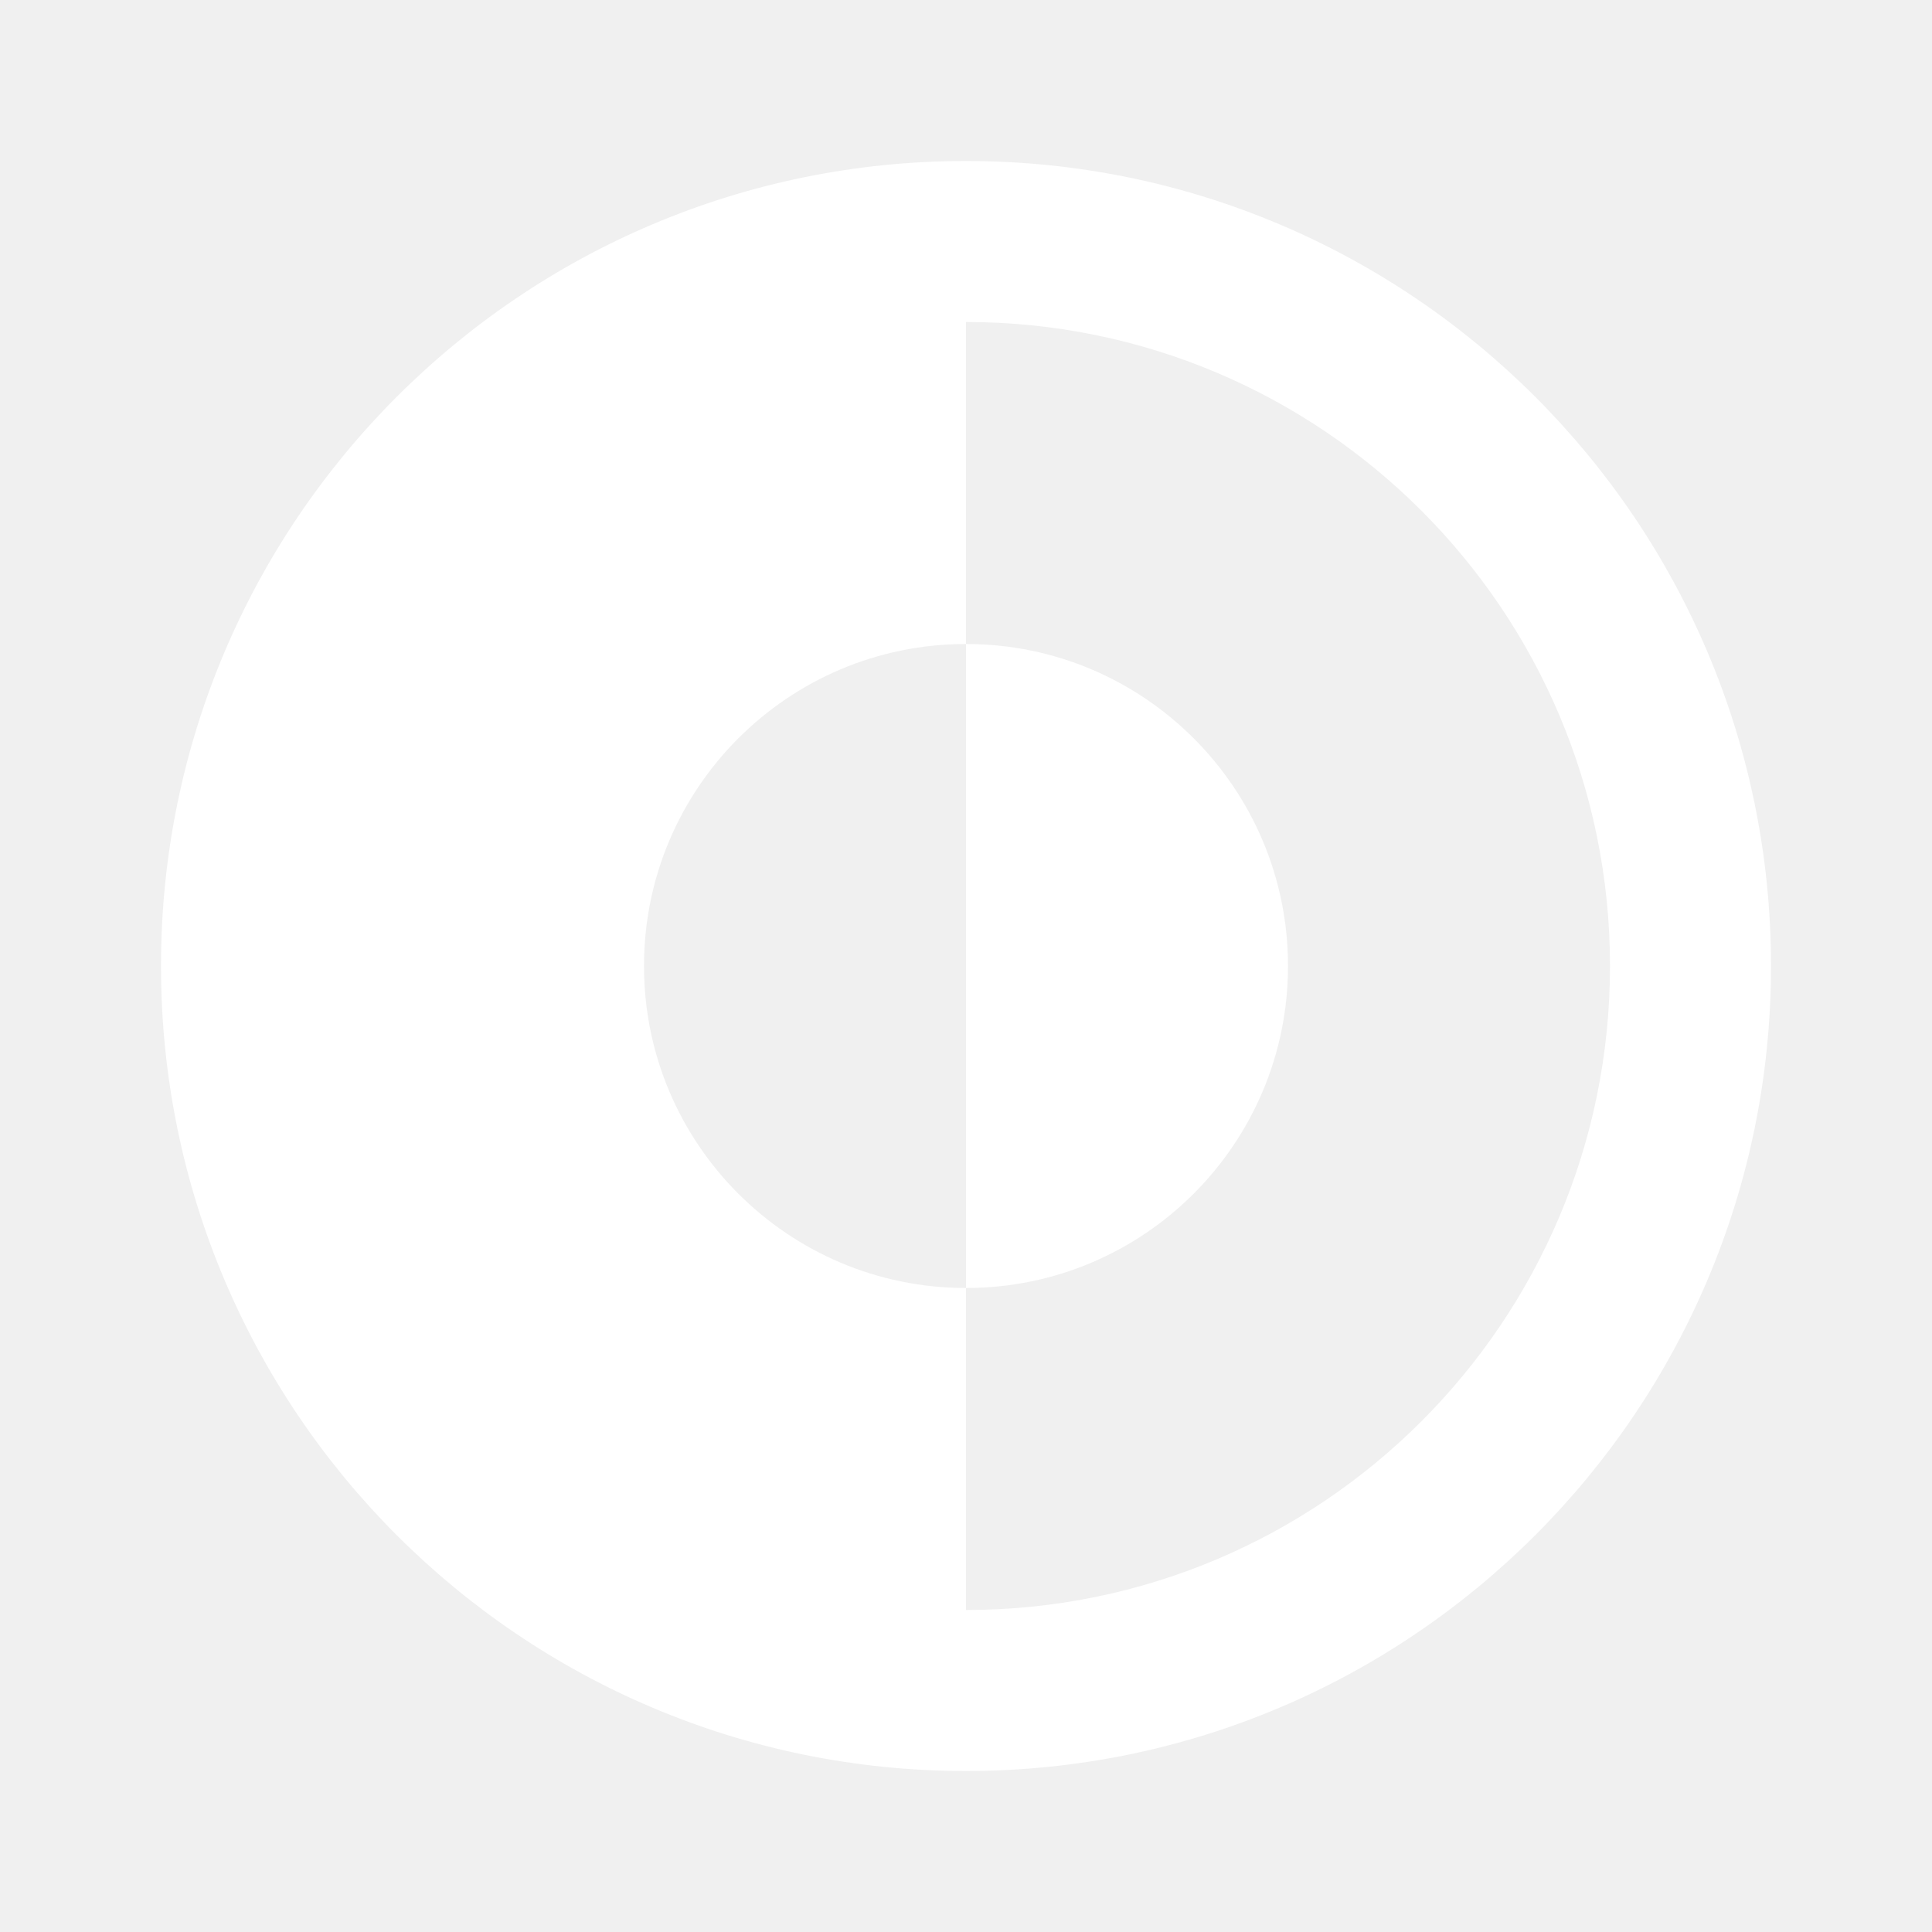
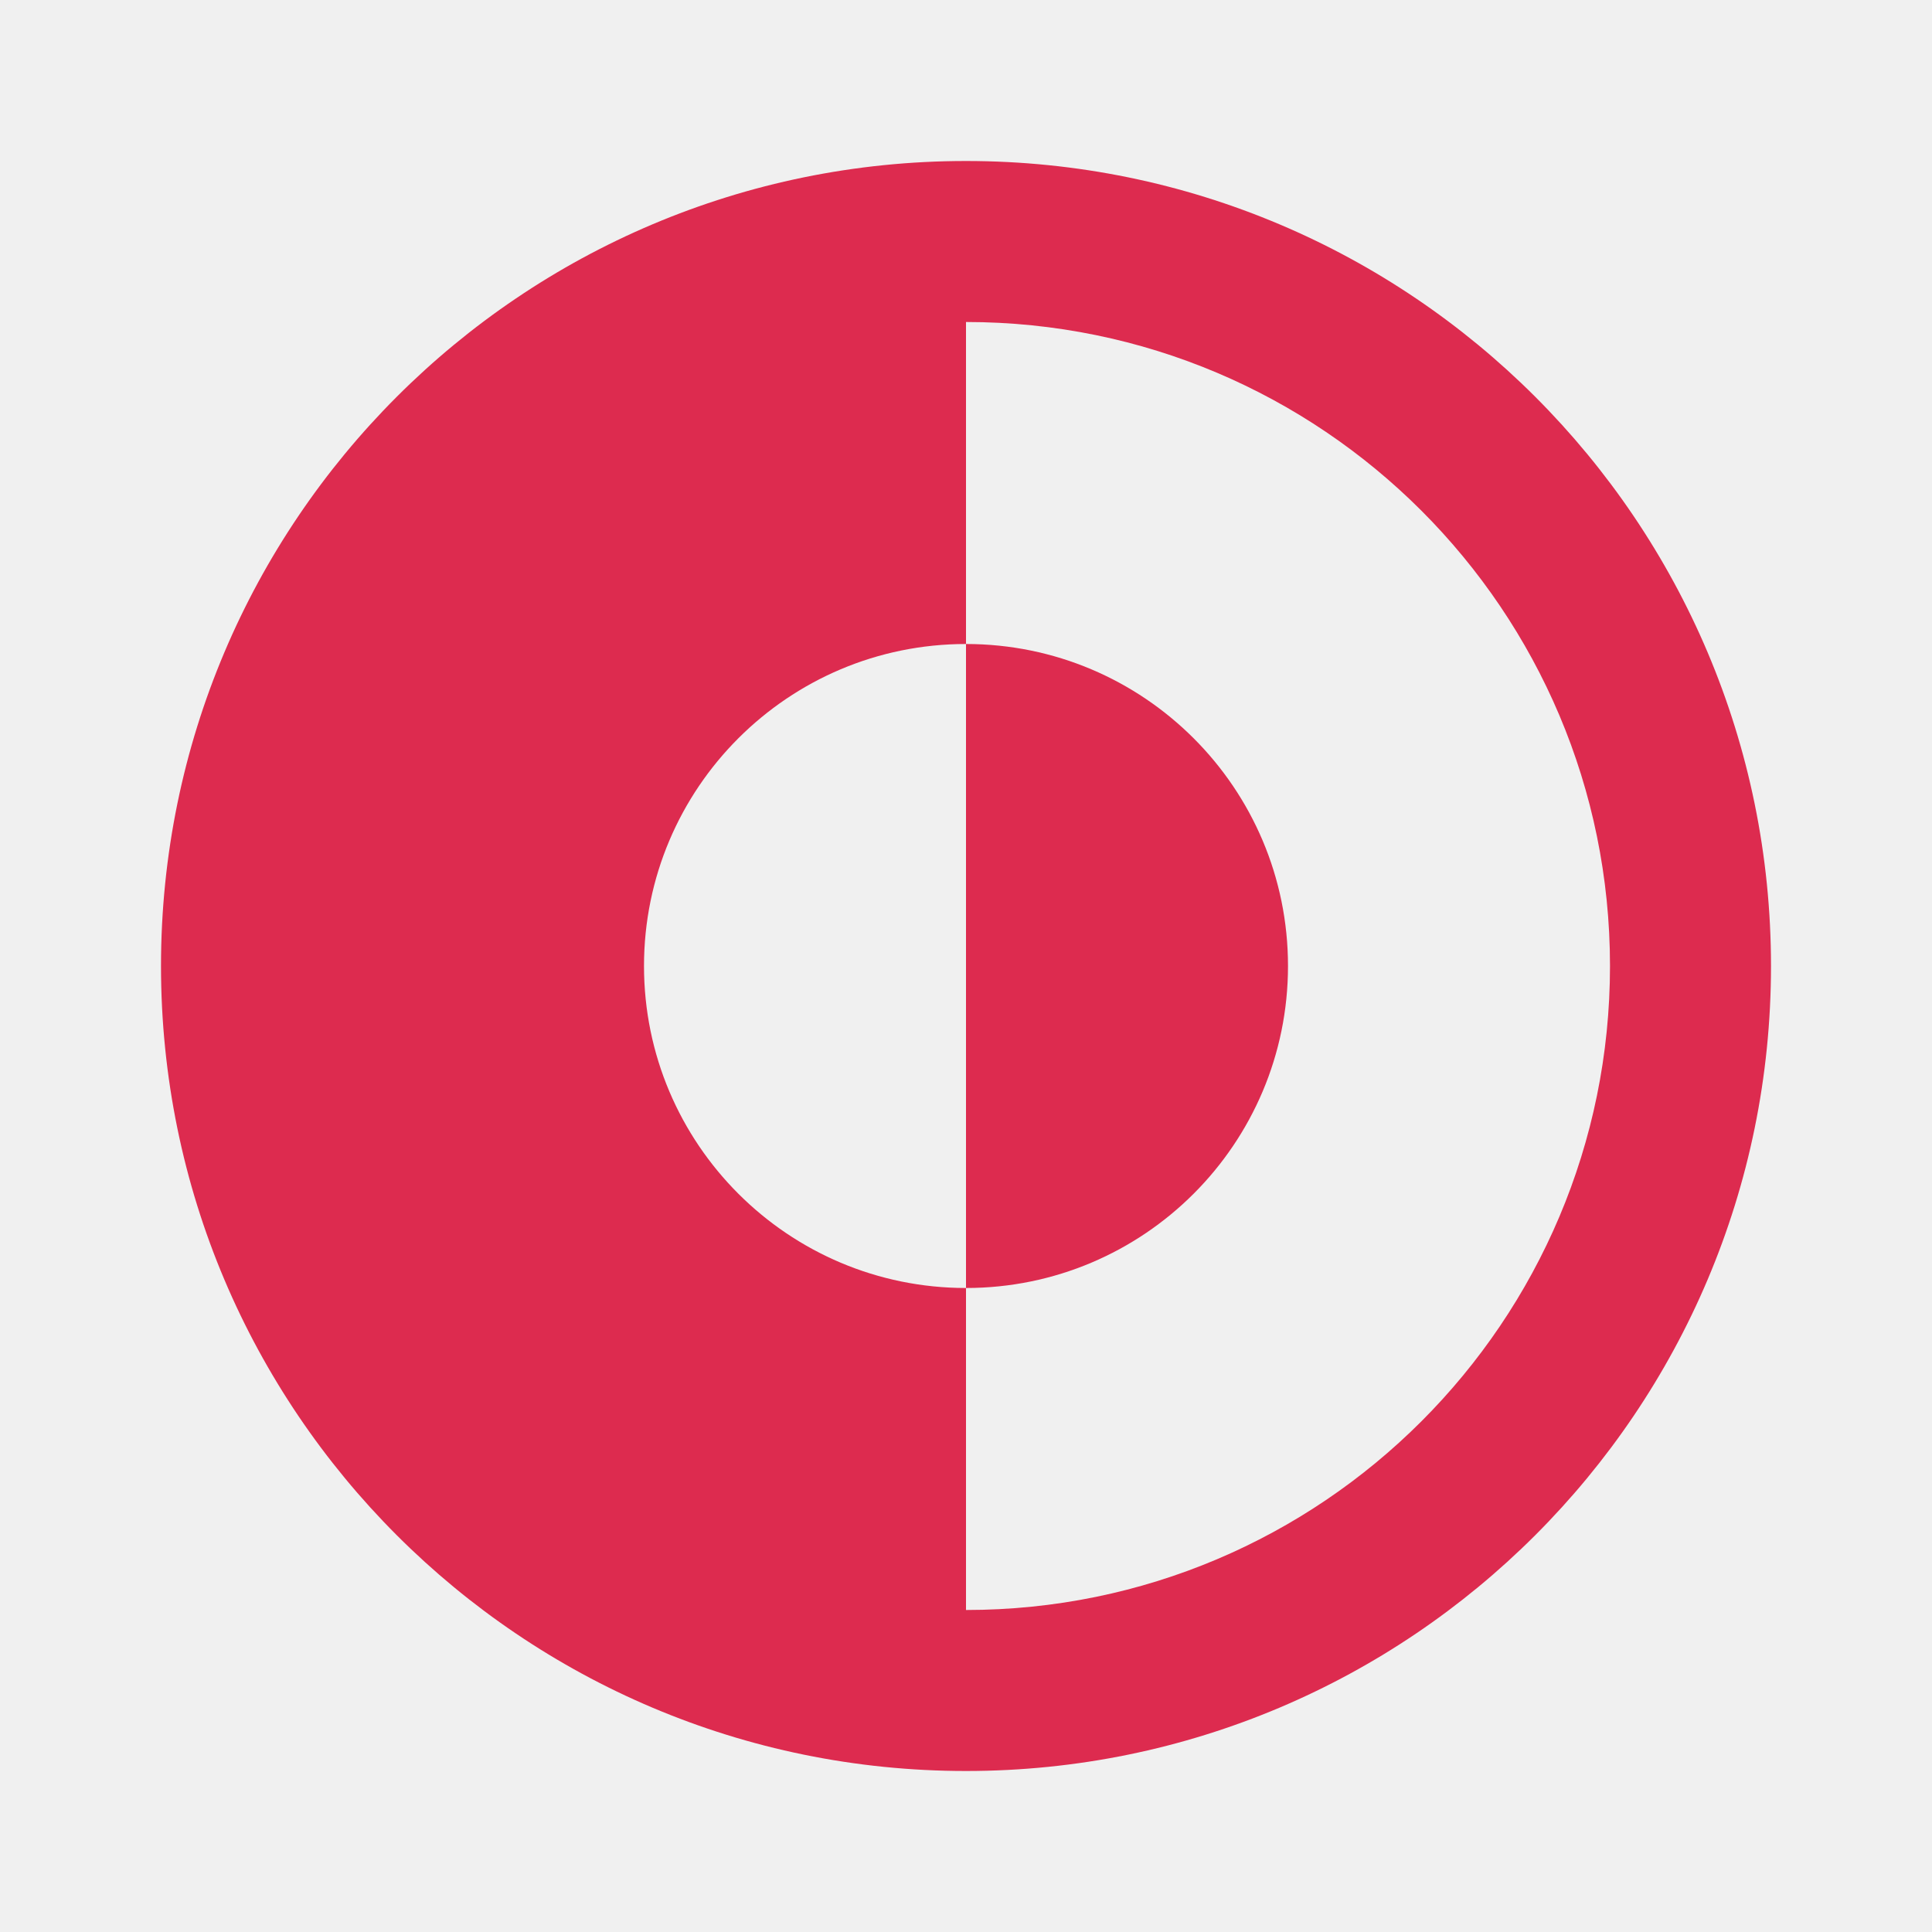
<svg xmlns="http://www.w3.org/2000/svg" width="800px" height="800px" viewBox="0 0 24 24" fill="none">
-   <path d="M12 16C14.209 16 16 14.209 16 12C16 9.791 14.209 8 12 8V16Z" fill="#ffffff" />
-   <path fill-rule="evenodd" clip-rule="evenodd" d="M12 2C6.477 2 2 6.477 2 12C2 17.523 6.477 22 12 22C17.523 22 22 17.523 22 12C22 6.477 17.523 2 12 2ZM12 4V8C9.791 8 8 9.791 8 12C8 14.209 9.791 16 12 16V20C16.418 20 20 16.418 20 12C20 7.582 16.418 4 12 4Z" fill="#ffffff" />
+   <path d="M12 16C14.209 16 16 14.209 16 12C16 9.791 14.209 8 12 8V16Z" fill="#dd2b4f" />
+   <path fill-rule="evenodd" clip-rule="evenodd" d="M12 2C6.477 2 2 6.477 2 12C2 17.523 6.477 22 12 22C17.523 22 22 17.523 22 12C22 6.477 17.523 2 12 2ZM12 4V8C9.791 8 8 9.791 8 12C8 14.209 9.791 16 12 16V20C16.418 20 20 16.418 20 12C20 7.582 16.418 4 12 4Z" fill="#dd2b4f" />
</svg>
